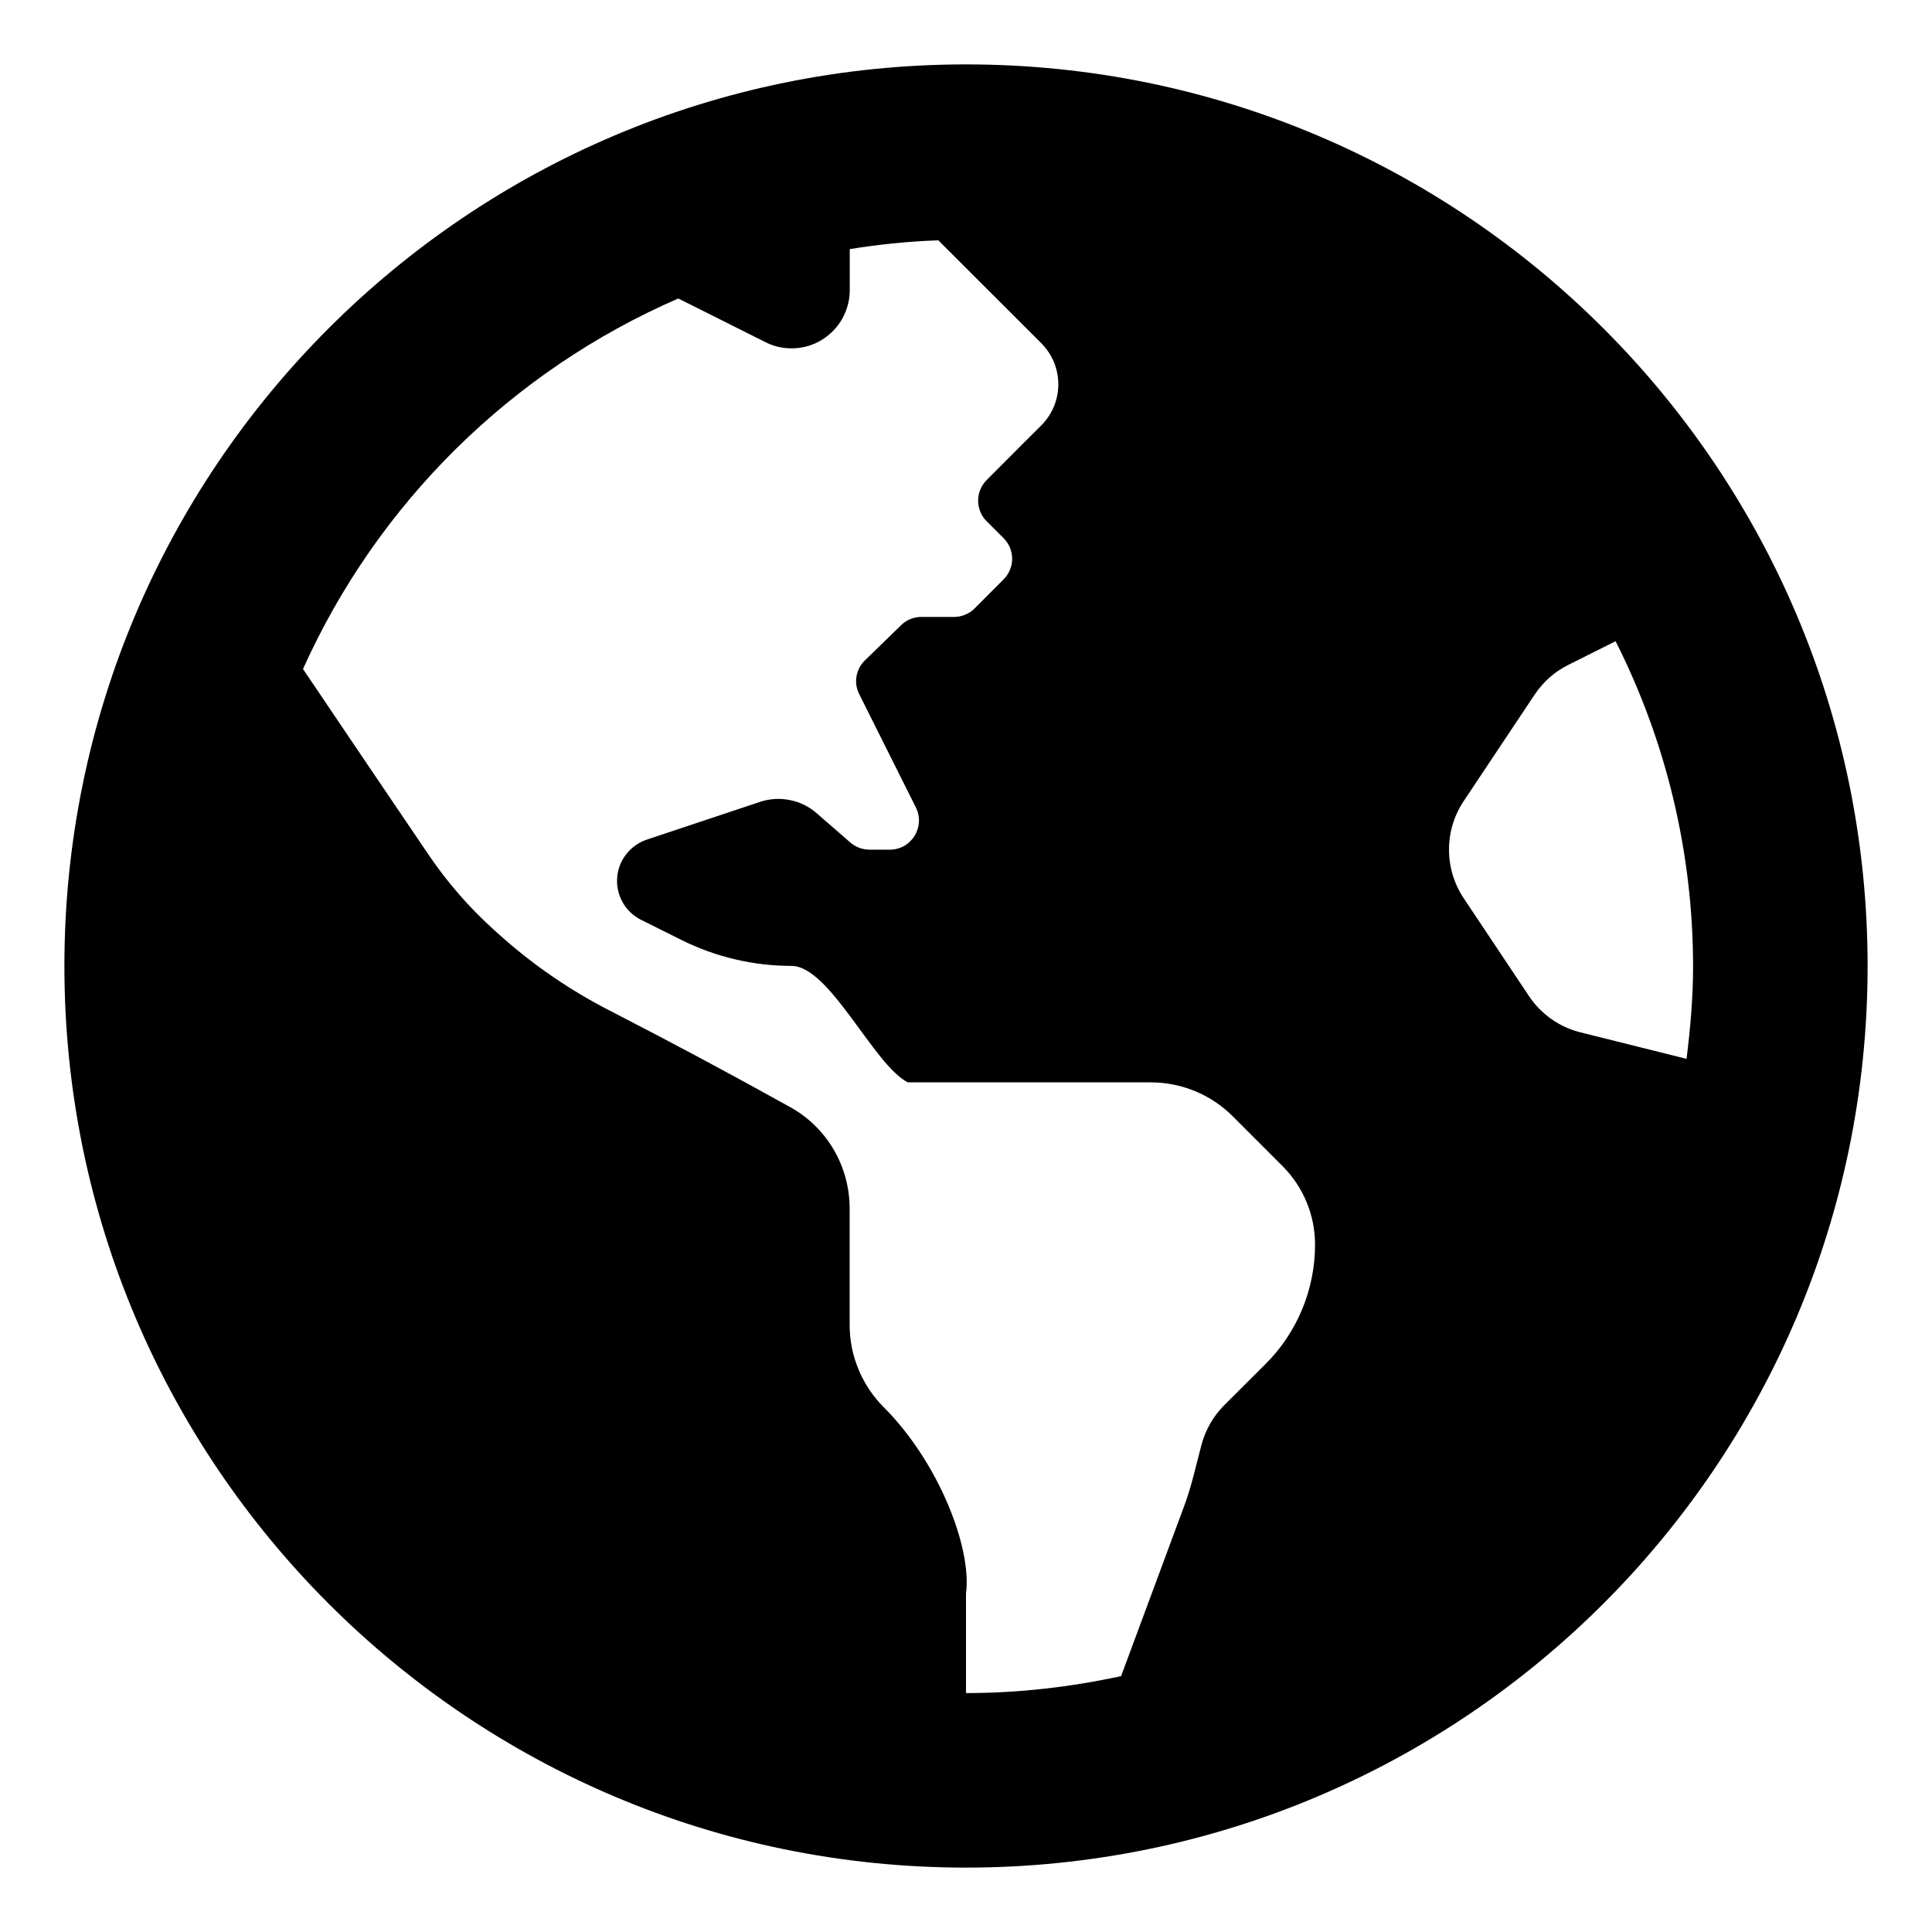
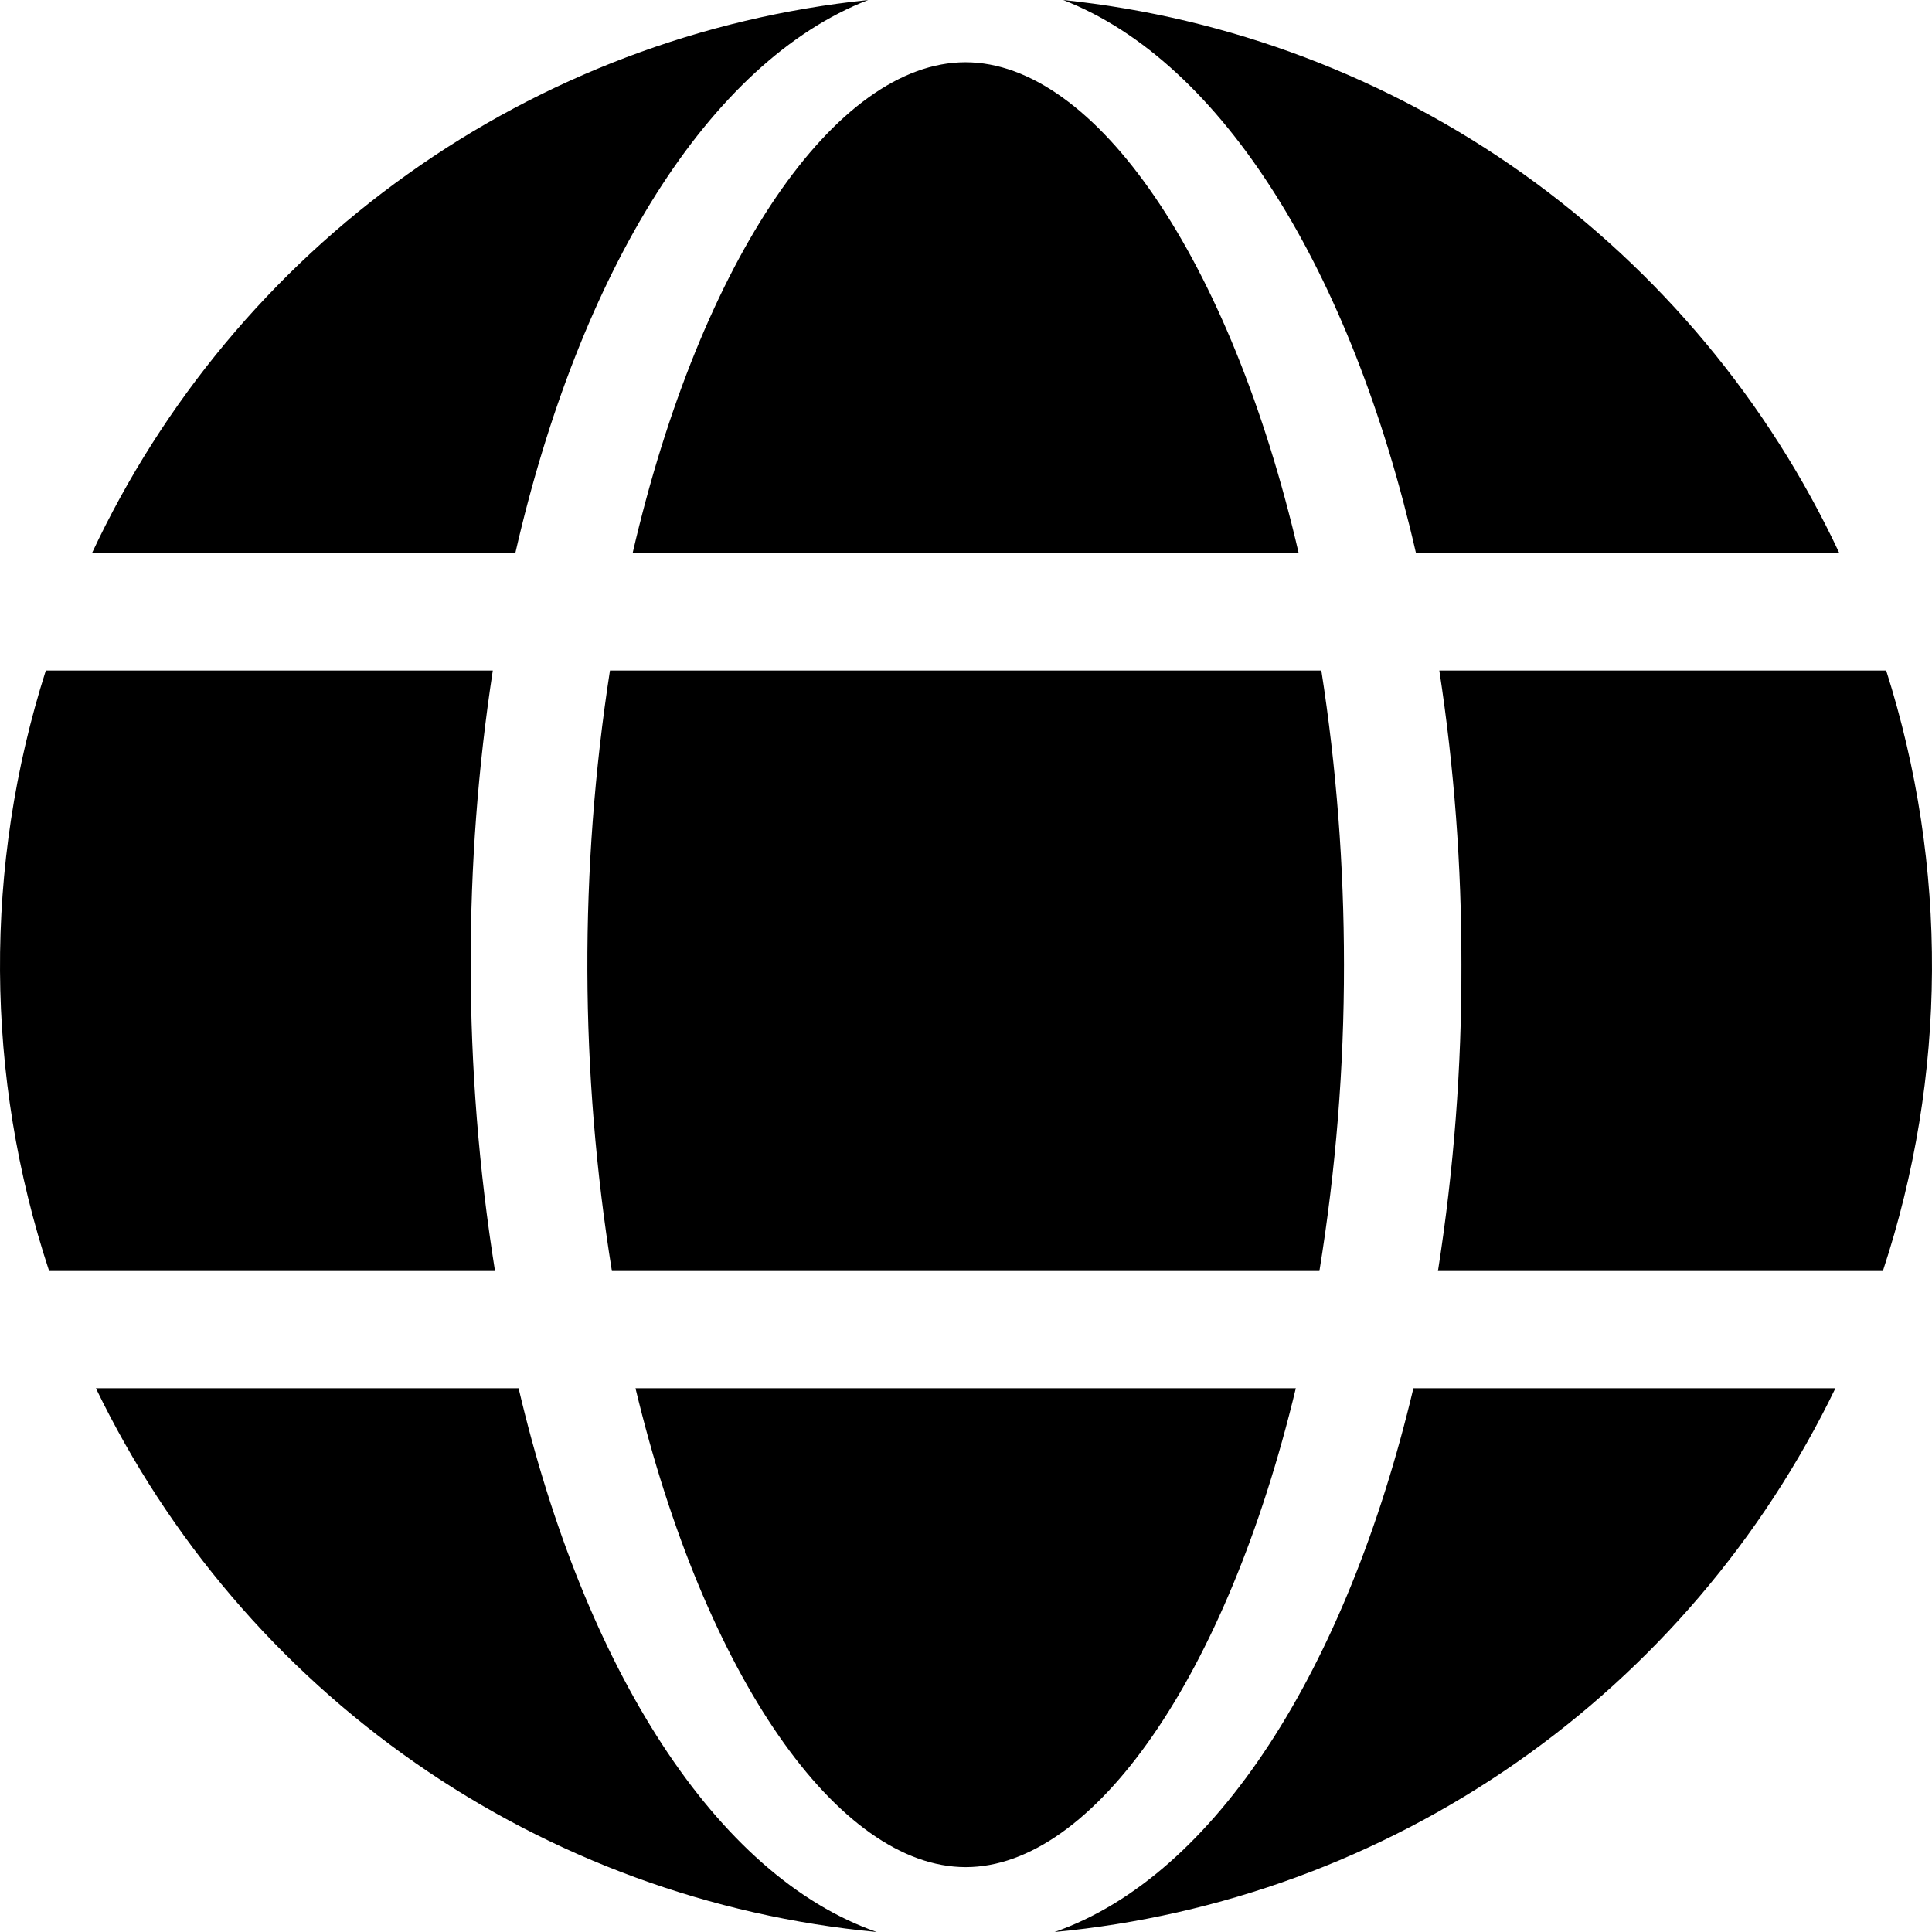
- <svg xmlns="http://www.w3.org/2000/svg" width="18" height="18" viewBox="0 0 18 18" fill="none">
-   <path d="M9 0.6C4.361 0.6 0.6 4.361 0.6 9C0.6 13.639 4.361 17.4 9 17.4C13.639 17.4 17.4 13.639 17.4 9C17.4 4.361 13.639 0.6 9 0.6ZM11.787 12.712L11.404 13.094C11.303 13.196 11.232 13.321 11.195 13.457C11.144 13.649 11.103 13.842 11.034 14.028L10.445 15.616C9.979 15.717 9.496 15.774 9 15.774V14.847C9.057 14.419 8.742 13.619 8.234 13.111C8.133 13.01 8.053 12.891 7.999 12.759C7.944 12.628 7.916 12.487 7.916 12.344V11.26C7.916 11.067 7.865 10.877 7.767 10.71C7.669 10.543 7.528 10.406 7.359 10.313C6.812 10.009 6.261 9.714 5.705 9.428C5.317 9.232 4.956 8.984 4.633 8.691L4.606 8.667C4.375 8.459 4.169 8.223 3.994 7.965C3.677 7.499 3.159 6.731 2.823 6.233C3.518 4.688 4.765 3.457 6.319 2.781L7.132 3.188C7.214 3.23 7.306 3.249 7.399 3.245C7.491 3.241 7.581 3.214 7.659 3.165C7.738 3.116 7.803 3.048 7.848 2.968C7.893 2.887 7.917 2.796 7.917 2.703V2.321C8.187 2.277 8.463 2.249 8.742 2.239L9.701 3.197C9.751 3.248 9.791 3.307 9.819 3.373C9.846 3.439 9.86 3.509 9.86 3.581C9.86 3.652 9.846 3.722 9.819 3.788C9.791 3.854 9.751 3.914 9.701 3.964L9.542 4.122L9.192 4.473C9.141 4.524 9.113 4.593 9.113 4.664C9.113 4.736 9.141 4.805 9.192 4.856L9.351 5.015C9.401 5.065 9.43 5.134 9.43 5.206C9.43 5.278 9.401 5.347 9.351 5.397L9.08 5.669C9.055 5.694 9.025 5.714 8.992 5.727C8.959 5.741 8.924 5.748 8.888 5.748H8.584C8.513 5.748 8.445 5.775 8.395 5.825L8.059 6.152C8.017 6.192 7.99 6.244 7.98 6.301C7.97 6.357 7.979 6.416 8.005 6.467L8.533 7.523C8.623 7.703 8.492 7.916 8.291 7.916H8.1C8.035 7.916 7.972 7.892 7.923 7.85L7.608 7.576C7.537 7.514 7.451 7.472 7.359 7.454C7.266 7.435 7.171 7.441 7.081 7.471L6.025 7.823C5.949 7.849 5.883 7.896 5.834 7.959C5.784 8.023 5.755 8.099 5.75 8.179C5.744 8.259 5.762 8.338 5.802 8.408C5.841 8.478 5.901 8.534 5.973 8.57L6.348 8.757C6.667 8.916 7.018 8.999 7.374 8.999C7.731 8.999 8.14 9.924 8.458 10.084H10.719C11.007 10.084 11.283 10.197 11.486 10.401L11.95 10.865C12.143 11.059 12.252 11.321 12.252 11.595C12.252 12.015 12.085 12.417 11.787 12.712ZM14.724 9.618C14.528 9.569 14.357 9.448 14.245 9.28L13.636 8.367C13.547 8.233 13.5 8.076 13.5 7.916C13.5 7.755 13.547 7.599 13.636 7.465L14.299 6.47C14.378 6.353 14.485 6.257 14.613 6.194L15.052 5.974C15.526 6.912 15.773 7.949 15.774 9C15.774 9.294 15.749 9.581 15.713 9.865L14.724 9.618Z" fill="currentColor" />
-   <defs>
-     <radialGradient id="paint0_radial_1988_2693" cx="0" cy="0" r="1" gradientUnits="userSpaceOnUse" gradientTransform="translate(0.600098 17.3999) rotate(-42.0138) scale(26.4869 51.4122)">
-       <stop stop-color="#5331F4" />
-       <stop offset="0.717" stop-color="#9783F8" />
-       <stop offset="1" stop-color="#B46AF9" />
-     </radialGradient>
-   </defs>
+ <svg xmlns="http://www.w3.org/2000/svg" width="14" height="14" viewBox="0 0 14 14" fill="none">
+   <path d="M4.584 4.009H9.411C8.915 1.87 7.934 0.451 6.996 0.451C6.059 0.451 5.079 1.87 4.584 4.009ZM3.411 6.99C3.41 6.277 3.463 5.564 3.571 4.859H0.332C-0.119 6.275 -0.11 7.799 0.356 9.21H3.587C3.47 8.476 3.411 7.734 3.411 6.99ZM9.575 4.859H4.42C4.197 6.301 4.202 7.77 4.434 9.21H9.561C9.68 8.476 9.74 7.734 9.739 6.99C9.739 6.277 9.685 5.564 9.575 4.859ZM9.39 10.06H4.605C5.107 12.15 6.075 13.53 6.998 13.53C7.921 13.53 8.888 12.15 9.39 10.06ZM13.644 9.21C14.11 7.799 14.119 6.276 13.668 4.859H10.43C10.538 5.564 10.591 6.277 10.59 6.99C10.592 7.734 10.535 8.476 10.42 9.21H13.644ZM10.261 4.009H13.329C12.815 2.911 12.026 1.965 11.041 1.262C10.055 0.56 8.906 0.125 7.704 0C8.858 0.448 9.794 1.966 10.261 4.009ZM3.758 10.06H0.695C1.222 11.15 2.019 12.085 3.01 12.775C4.001 13.465 5.152 13.887 6.353 14C5.19 13.594 4.237 12.097 3.758 10.06ZM10.242 10.06C9.758 12.097 8.805 13.594 7.642 14C8.843 13.887 9.994 13.465 10.985 12.775C11.976 12.085 12.773 11.15 13.3 10.06H10.242ZM3.734 4.009C4.201 1.966 5.137 0.448 6.291 0C5.089 0.125 3.939 0.559 2.954 1.262C1.968 1.964 1.18 2.911 0.666 4.009H3.734Z" fill="currentColor" />
</svg>
